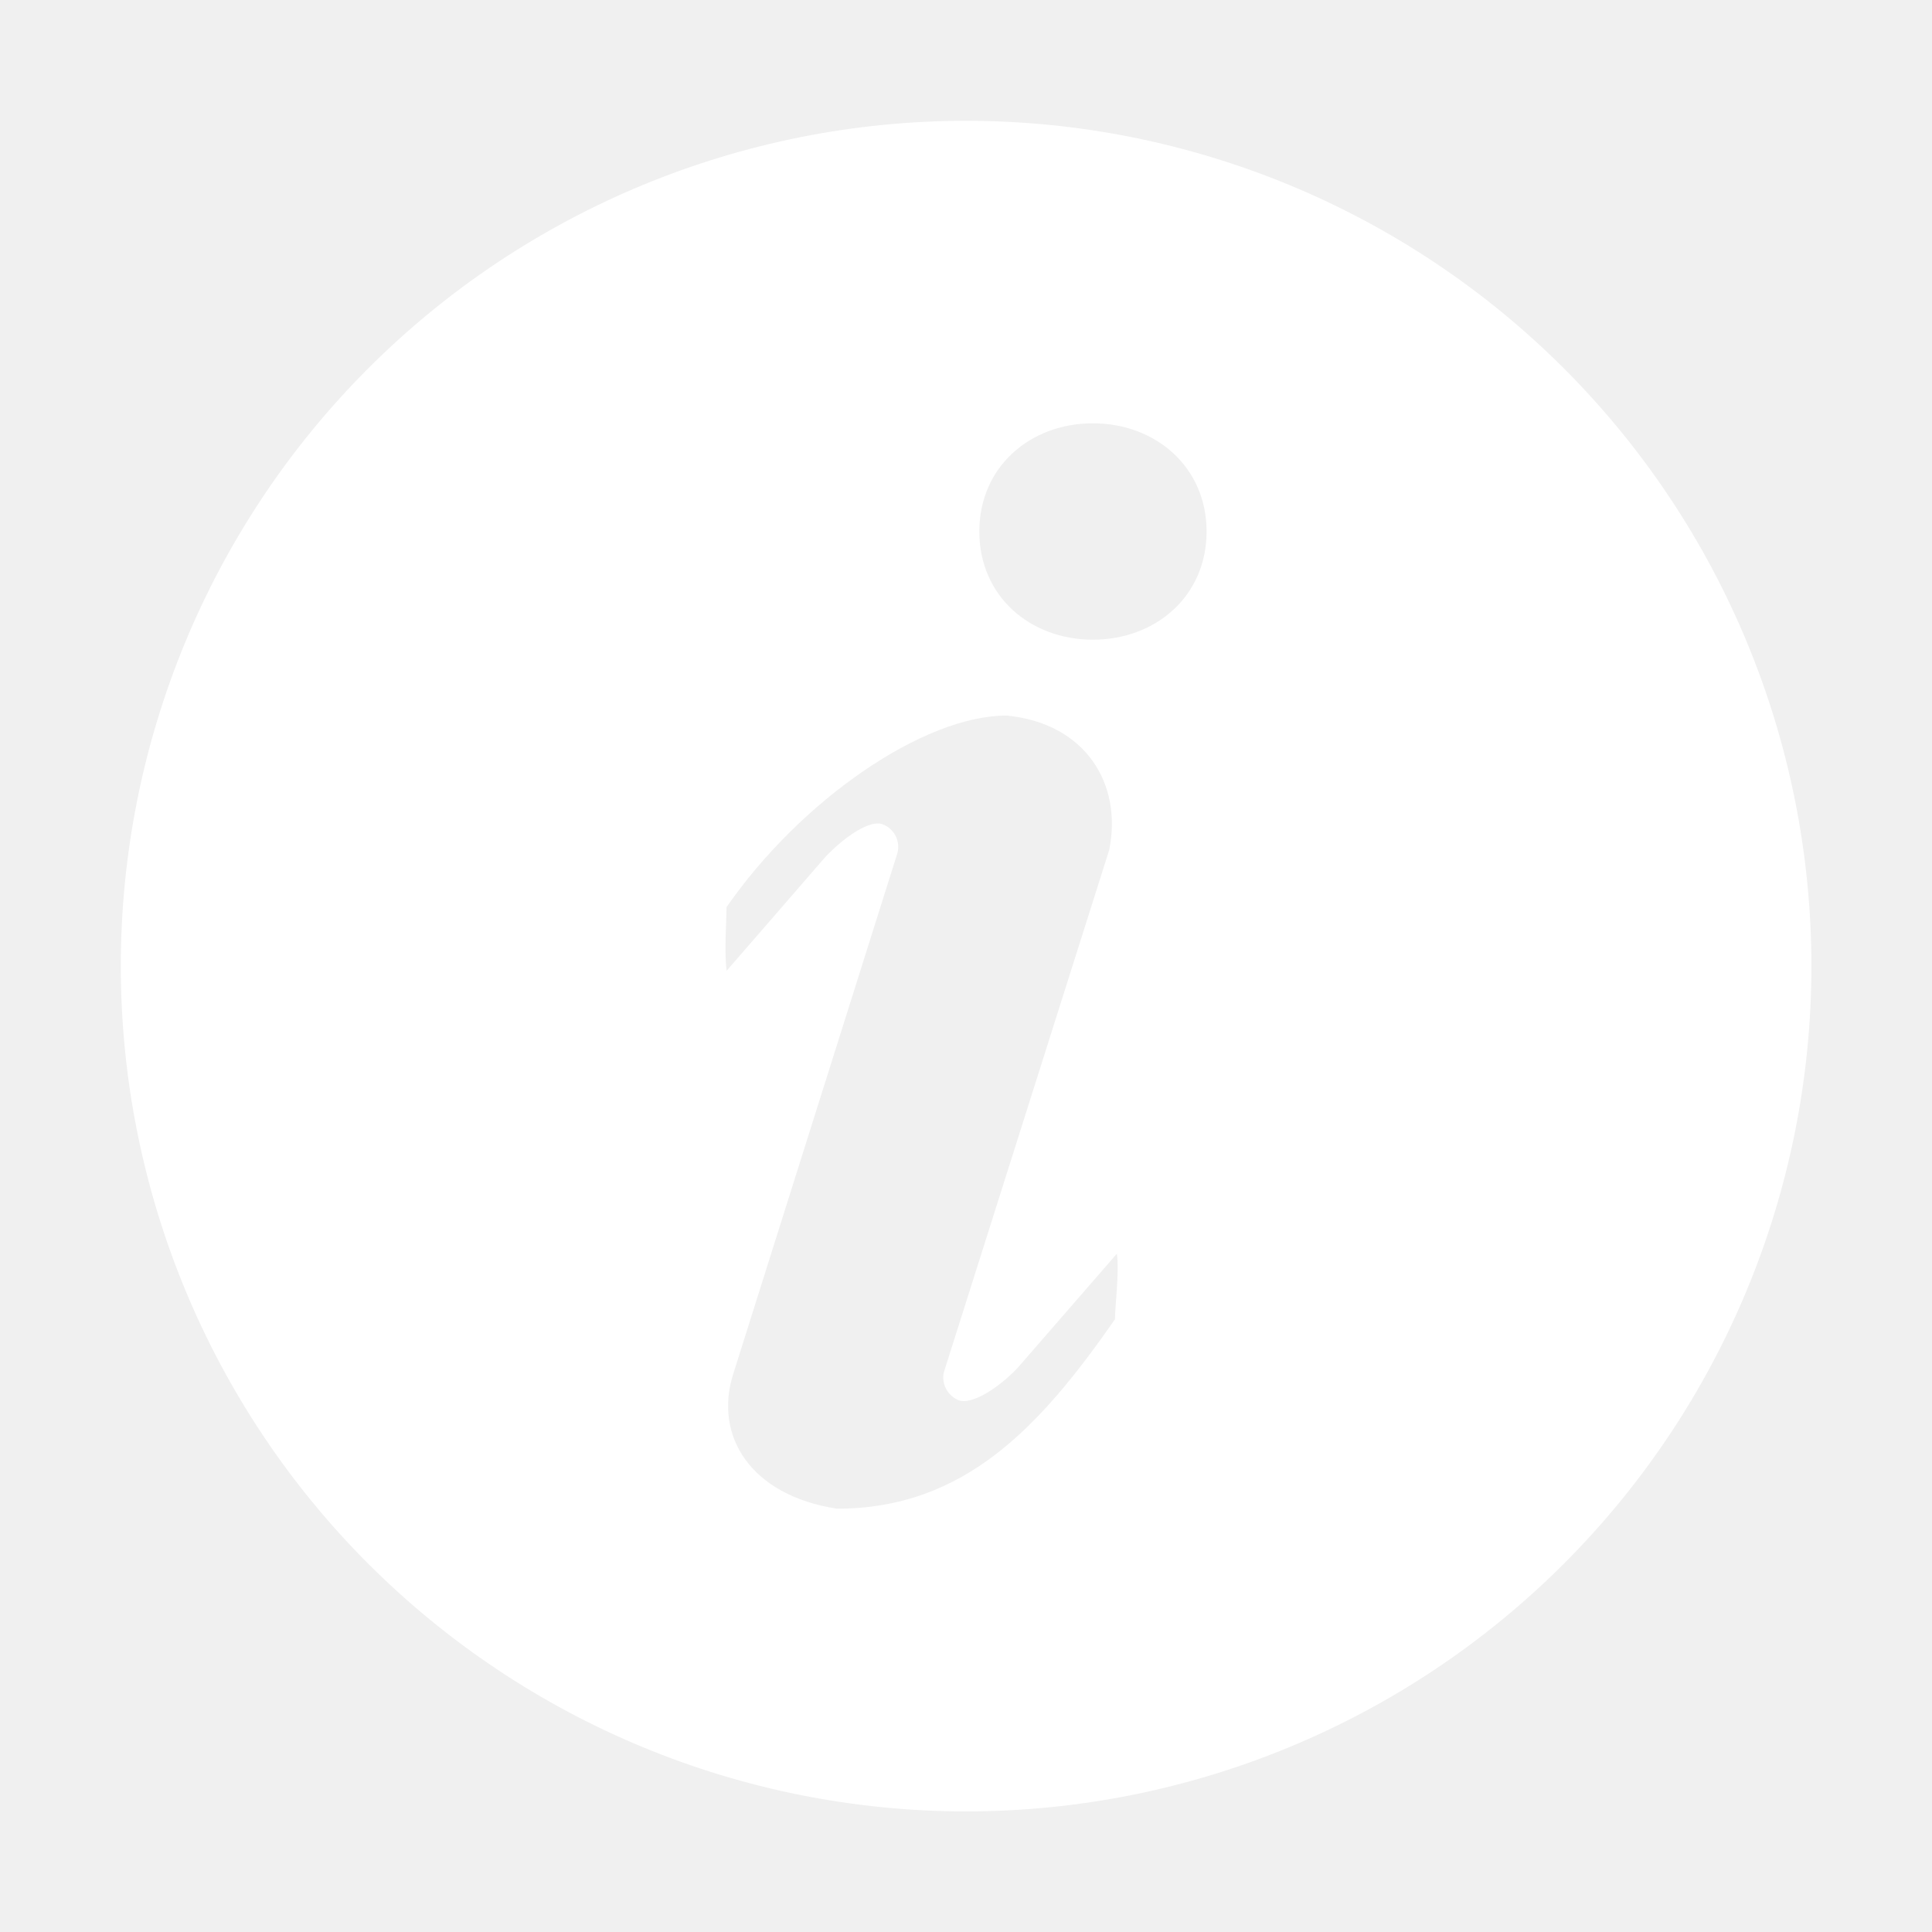
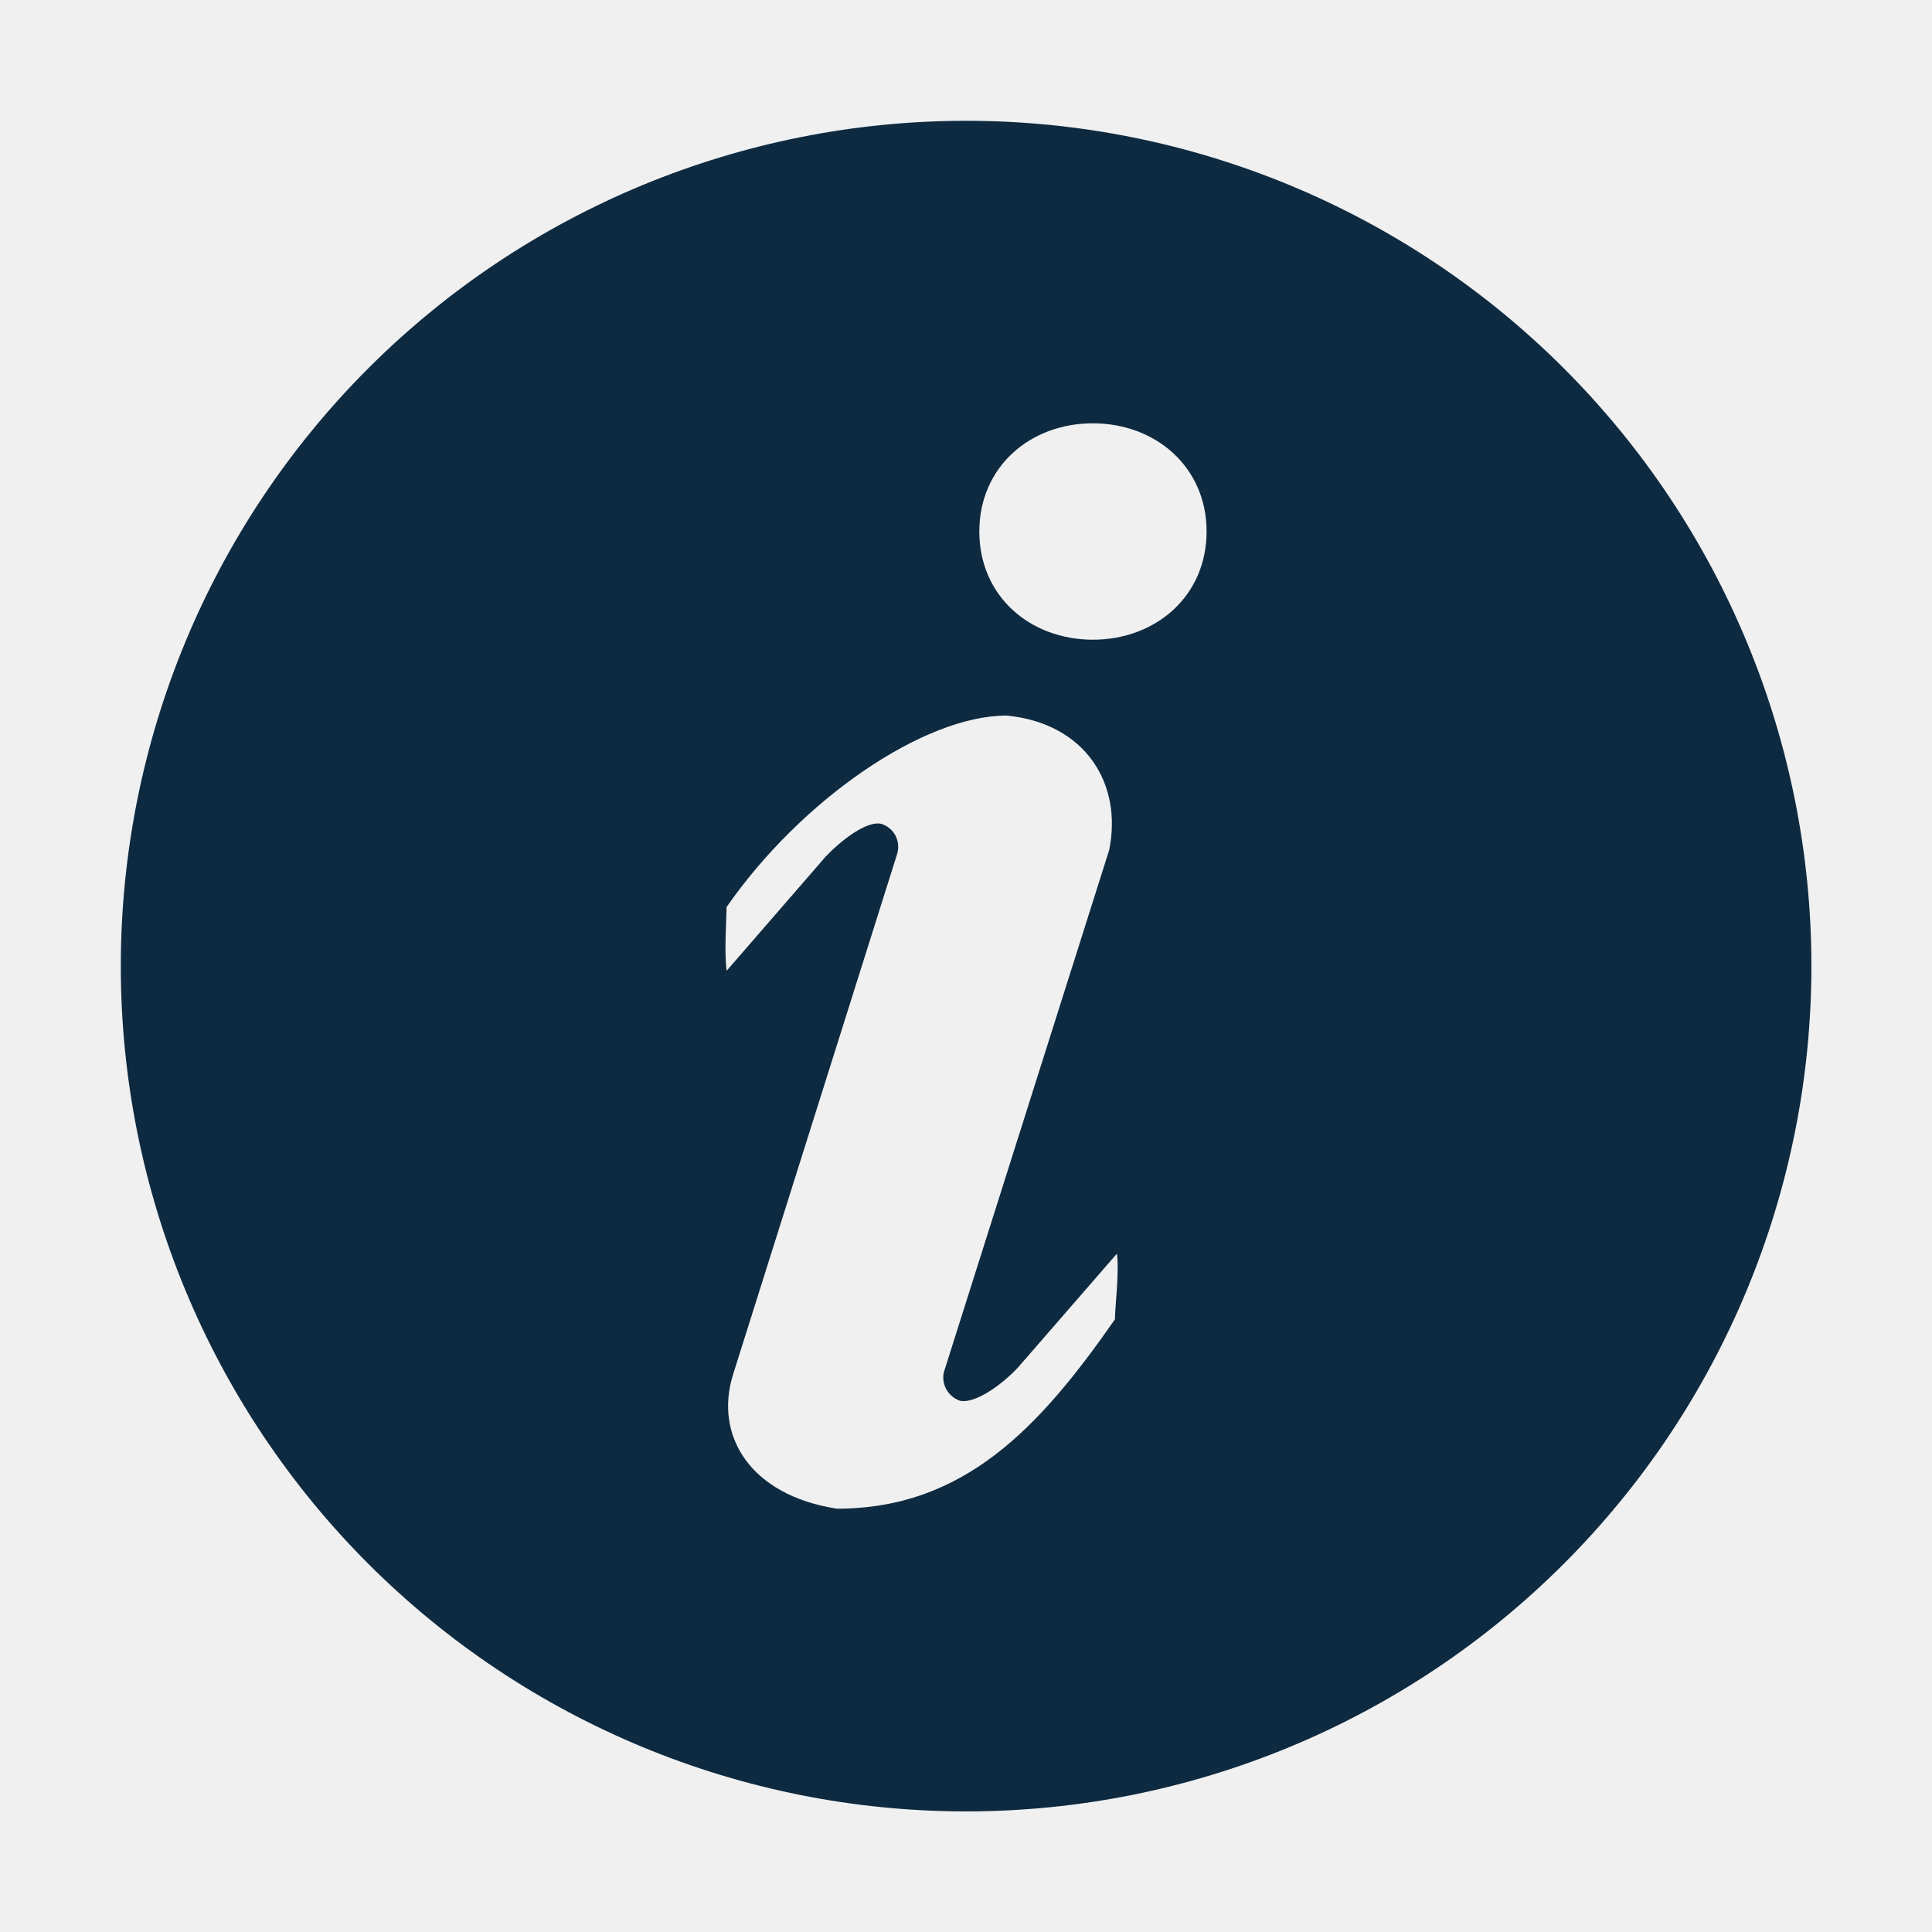
<svg xmlns="http://www.w3.org/2000/svg" width="19" height="19" viewBox="0 0 19 19" fill="none">
-   <path d="M9.501 1.188C11.705 1.188 13.82 2.063 15.379 3.622C16.938 5.181 17.814 7.296 17.814 9.501C17.814 11.705 16.938 13.82 15.379 15.379C13.82 16.938 11.705 17.814 9.501 17.814C7.296 17.814 5.181 16.938 3.622 15.379C2.063 13.82 1.188 11.705 1.188 9.501C1.188 7.296 2.063 5.181 3.622 3.622C5.181 2.063 7.296 1.188 9.501 1.188ZM10.748 6.291C11.365 6.291 11.866 5.863 11.866 5.227C11.866 4.592 11.364 4.163 10.748 4.163C10.13 4.163 9.631 4.592 9.631 5.227C9.631 5.863 10.13 6.291 10.748 6.291ZM10.965 12.973C10.965 12.846 11.009 12.516 10.984 12.329L10.008 13.452C9.806 13.665 9.553 13.812 9.434 13.773C9.38 13.753 9.335 13.714 9.307 13.664C9.279 13.614 9.27 13.556 9.281 13.499L10.908 8.36C11.041 7.708 10.675 7.113 9.9 7.037C9.081 7.037 7.877 7.867 7.145 8.921C7.145 9.046 7.121 9.36 7.146 9.547L8.121 8.423C8.323 8.213 8.558 8.064 8.676 8.105C8.735 8.126 8.783 8.169 8.81 8.225C8.837 8.281 8.841 8.345 8.821 8.404L7.209 13.518C7.022 14.117 7.375 14.704 8.23 14.837C9.489 14.837 10.232 14.027 10.966 12.973H10.965Z" fill="white" />
+   <path d="M9.501 1.188C11.705 1.188 13.82 2.063 15.379 3.622C16.938 5.181 17.814 7.296 17.814 9.501C17.814 11.705 16.938 13.82 15.379 15.379C13.82 16.938 11.705 17.814 9.501 17.814C7.296 17.814 5.181 16.938 3.622 15.379C2.063 13.82 1.188 11.705 1.188 9.501C1.188 7.296 2.063 5.181 3.622 3.622C5.181 2.063 7.296 1.188 9.501 1.188ZM10.748 6.291C11.365 6.291 11.866 5.863 11.866 5.227C11.866 4.592 11.364 4.163 10.748 4.163C10.13 4.163 9.631 4.592 9.631 5.227C9.631 5.863 10.13 6.291 10.748 6.291ZM10.965 12.973C10.965 12.846 11.009 12.516 10.984 12.329L10.008 13.452C9.806 13.665 9.553 13.812 9.434 13.773C9.38 13.753 9.335 13.714 9.307 13.664C9.279 13.614 9.27 13.556 9.281 13.499L10.908 8.36C11.041 7.708 10.675 7.113 9.9 7.037C9.081 7.037 7.877 7.867 7.145 8.921C7.145 9.046 7.121 9.36 7.146 9.547L8.121 8.423C8.323 8.213 8.558 8.064 8.676 8.105C8.735 8.126 8.783 8.169 8.81 8.225C8.837 8.281 8.841 8.345 8.821 8.404L7.209 13.518C7.022 14.117 7.375 14.704 8.23 14.837C9.489 14.837 10.232 14.027 10.966 12.973H10.965Z" fill="#0D2A41" />
</svg>
